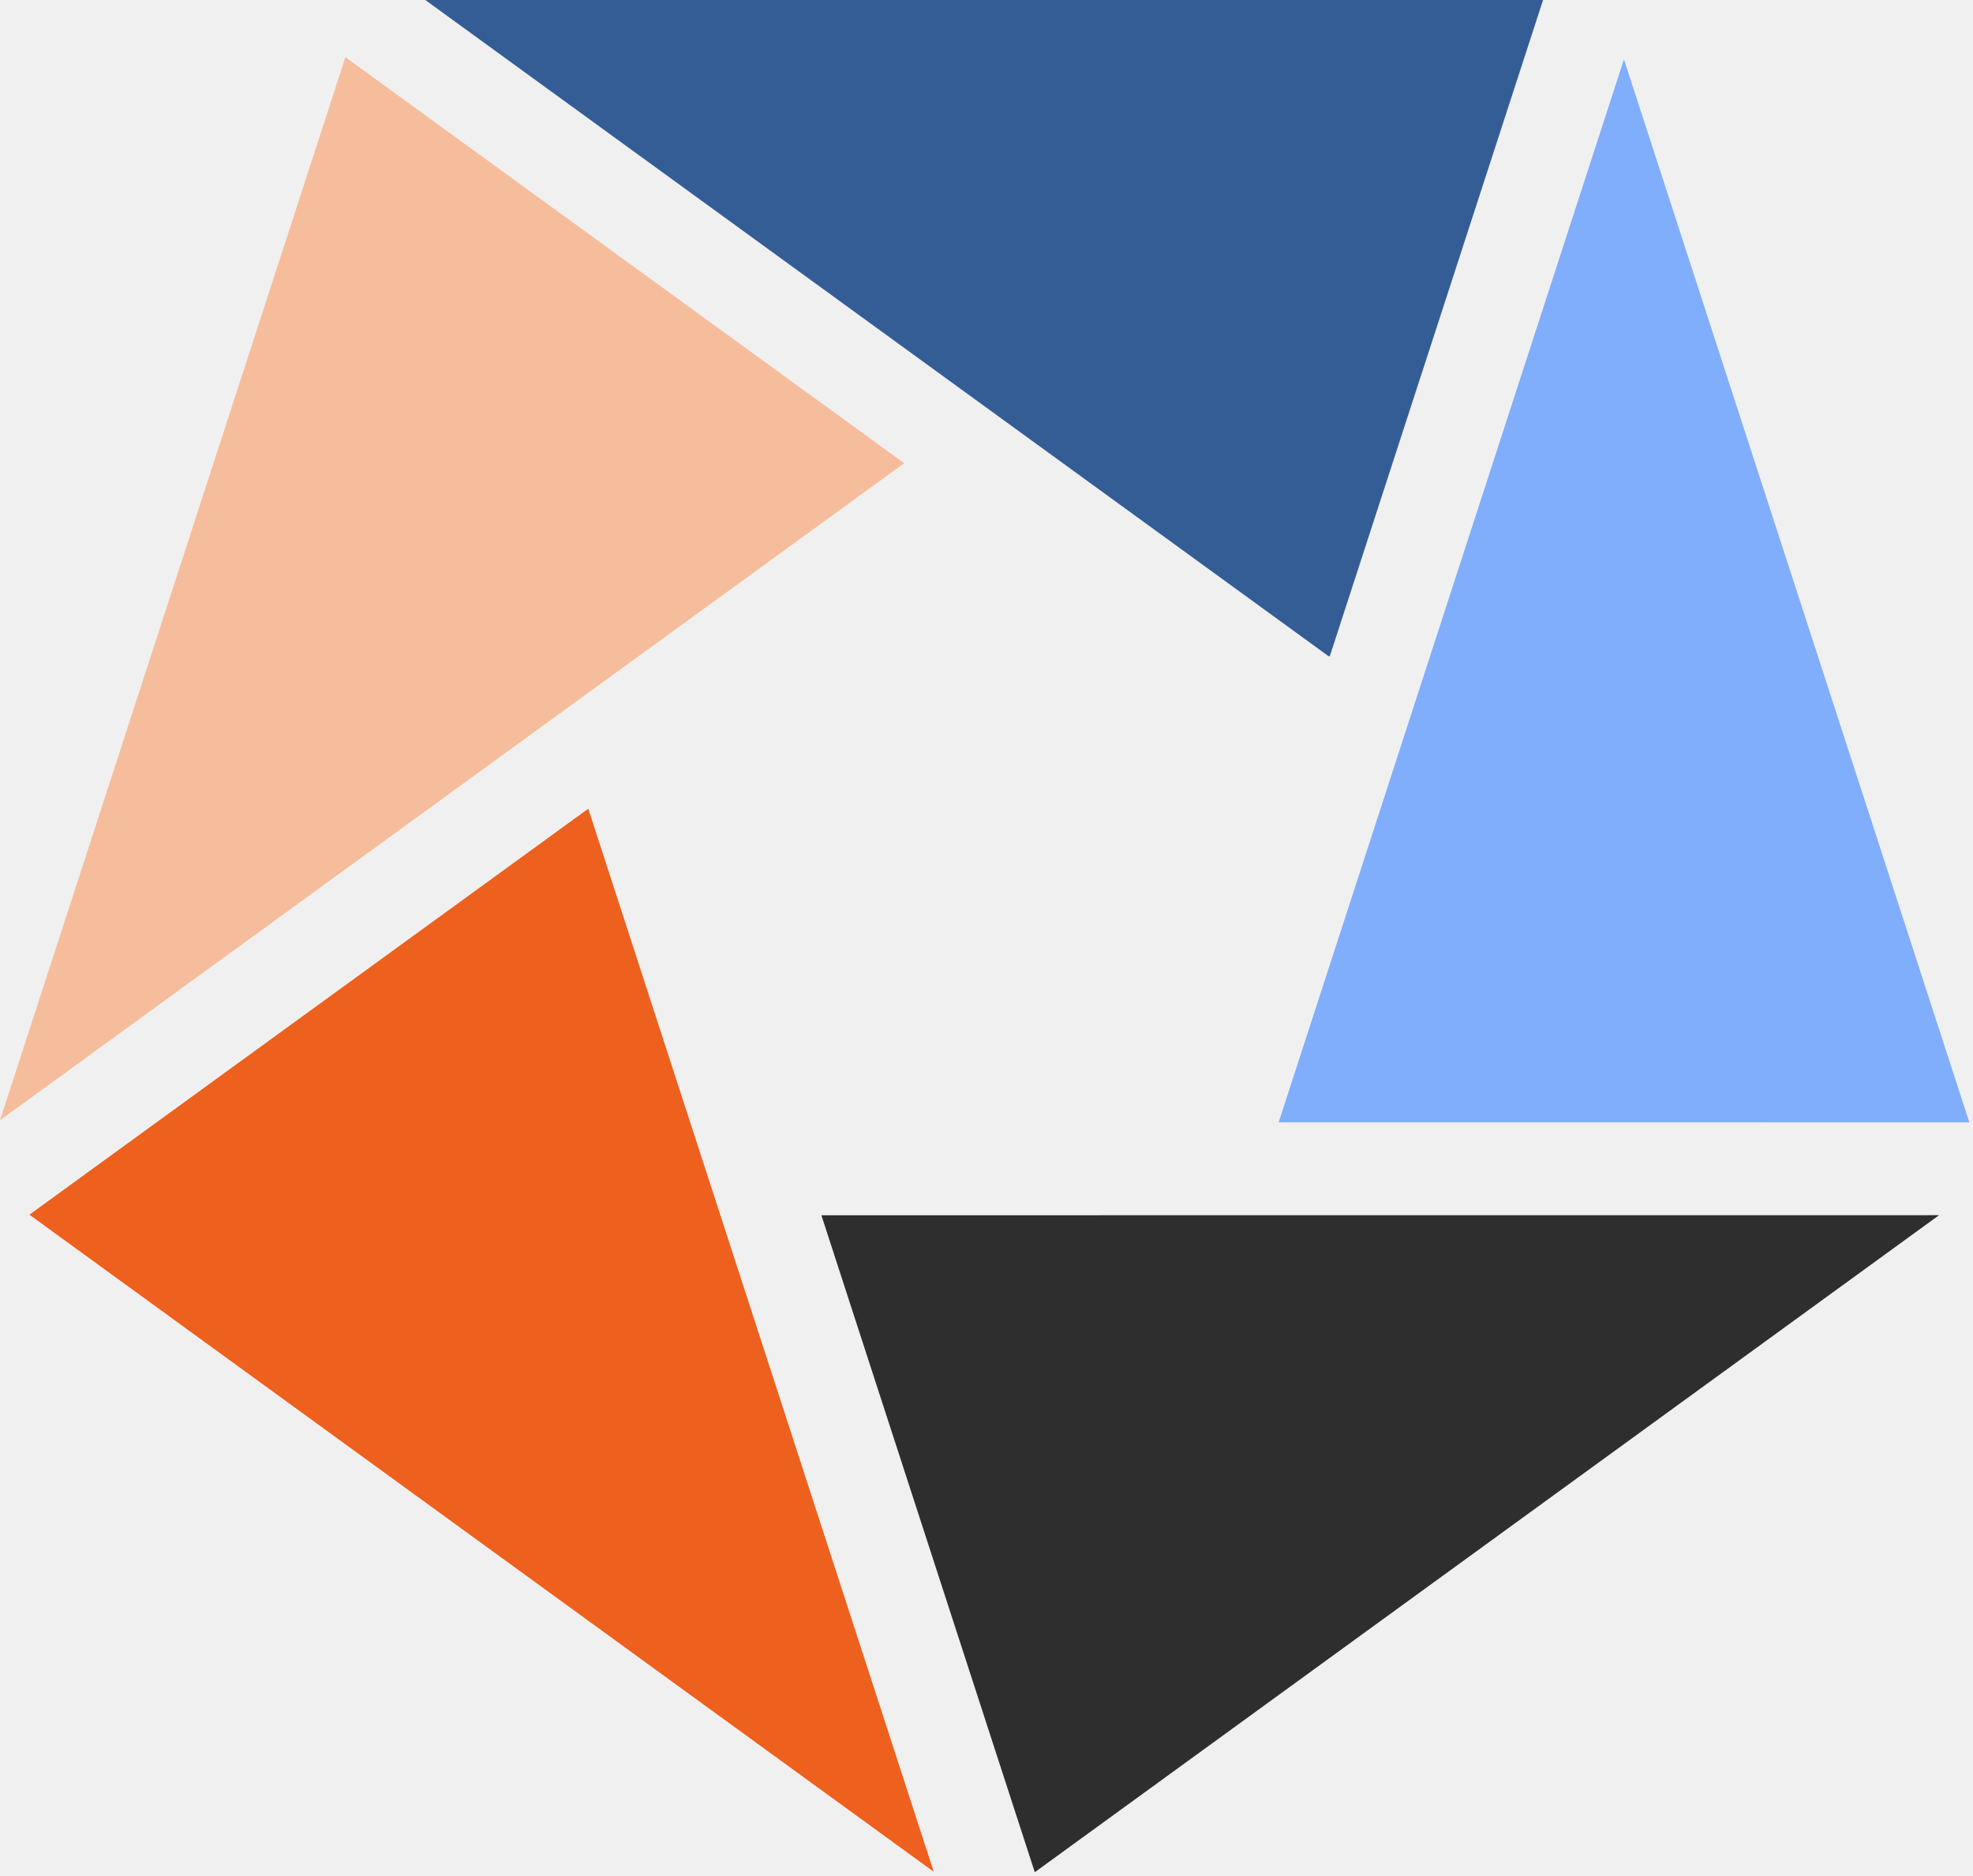
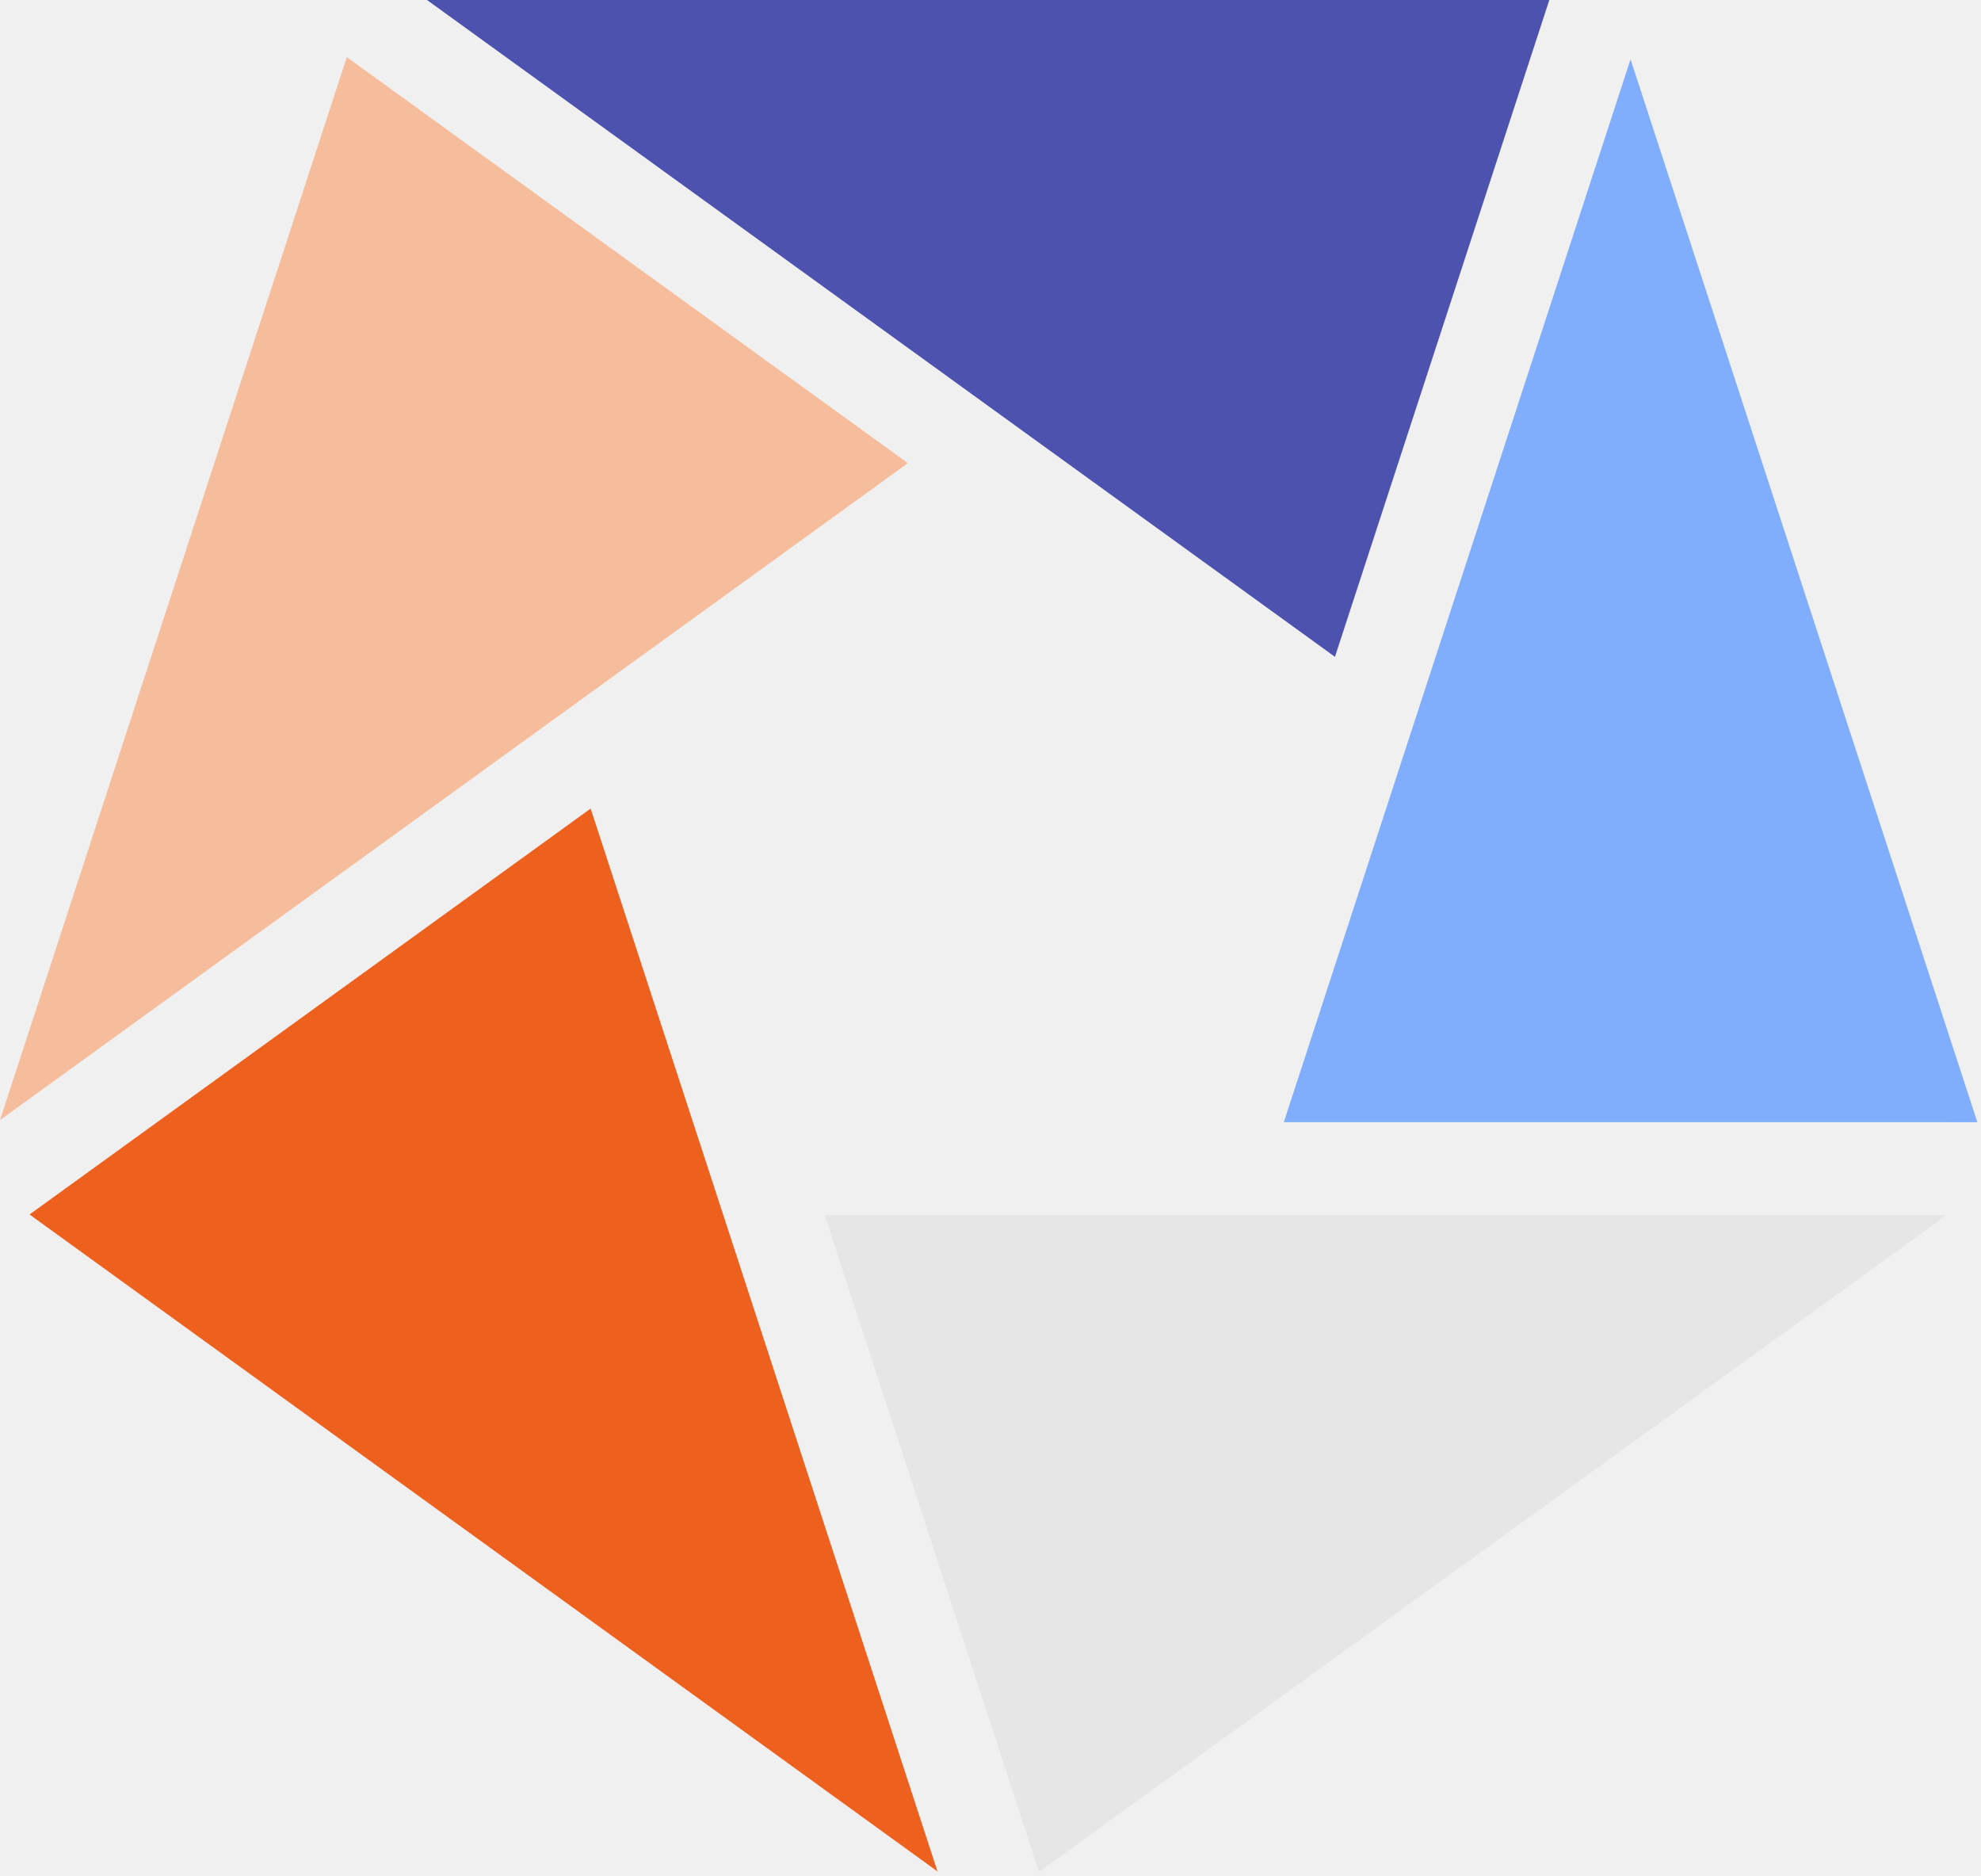
- <svg xmlns="http://www.w3.org/2000/svg" xmlns:xlink="http://www.w3.org/1999/xlink" width="466" height="443" viewBox="0 0 466 443">
-   <defs>
-     <polygon id="4c-lg-on-white-a" points="163.142 251.083 0 251.072 81.56 0" />
-     <polygon id="4c-lg-on-white-c" points="264.453 0 214.029 155.154 .448 0" />
-     <polygon id="4c-lg-on-white-e" points="11.948 111.884 143.939 16 225.532 267.062" />
-     <polygon id="4c-lg-on-white-g" points="81.582 .5 213.56 96.402 0 251.583" />
-     <polygon id="4c-lg-on-white-i" points="95.403 229.178 45 74.017 308.987 74" />
-   </defs>
+ <svg xmlns="http://www.w3.org/2000/svg" width="299" height="283" viewBox="0 0 299 283">
  <g fill="none" fill-rule="evenodd">
-     <g transform="translate(302 14)">
-       <mask id="4c-lg-on-white-b" fill="#fff">
-         <use xlink:href="#4c-lg-on-white-a" />
-       </mask>
-       <g fill="#81AEFC" mask="url(#4c-lg-on-white-b)">
-         <polygon points="0 0 166 0 166 274 0 274" transform="translate(-2 -14)" />
-       </g>
-     </g>
-     <g transform="translate(100)">
-       <mask id="4c-lg-on-white-d" fill="#fff">
-         <use xlink:href="#4c-lg-on-white-c" />
-       </mask>
-       <g fill="#345D96" mask="url(#4c-lg-on-white-d)">
-         <polygon points="0 0 294 0 294 155 0 155" transform="translate(-11)" />
-       </g>
-     </g>
-     <g transform="translate(-5 175)">
-       <mask id="4c-lg-on-white-f" fill="#fff">
-         <use xlink:href="#4c-lg-on-white-e" />
-       </mask>
-       <g fill="#EE601D" mask="url(#4c-lg-on-white-f)">
-         <polygon points="0 0 238 0 238 276 0 276" />
-       </g>
-     </g>
-     <g transform="translate(0 13)">
-       <mask id="4c-lg-on-white-h" fill="#fff">
-         <use xlink:href="#4c-lg-on-white-g" />
-       </mask>
-       <g fill="#F6BD9C" mask="url(#4c-lg-on-white-h)">
-         <polygon points="0 0 226 0 226 287 0 287" transform="translate(-5 -13)" />
-       </g>
-     </g>
-     <g transform="translate(149 213)">
-       <mask id="4c-lg-on-white-j" fill="#fff">
-         <use xlink:href="#4c-lg-on-white-i" />
-       </mask>
-       <g fill="#2E2E2E" mask="url(#4c-lg-on-white-j)">
-         <polygon points="0 0 351 0 351 252 0 252" />
-       </g>
-     </g>
+     <polygon fill="#81AEFC" points="298.45 169.342 193.773 169.335 246.104 8.944" />
+     <polygon fill="#4D52AF" points="233.844 0 201.49 99.116 64.451 0" />
+     <polygon fill="#EE601D" points="4.458 183.269 89.148 122.016 141.5 282.401" />
+     <polygon fill="#F6BD9C" points="52.346 8.624 137.027 69.889 0 169.023" />
+     <polygon fill="#E6E6E6" points="156.817 282.475 124.476 183.354 293.859 183.343" />
  </g>
</svg>
